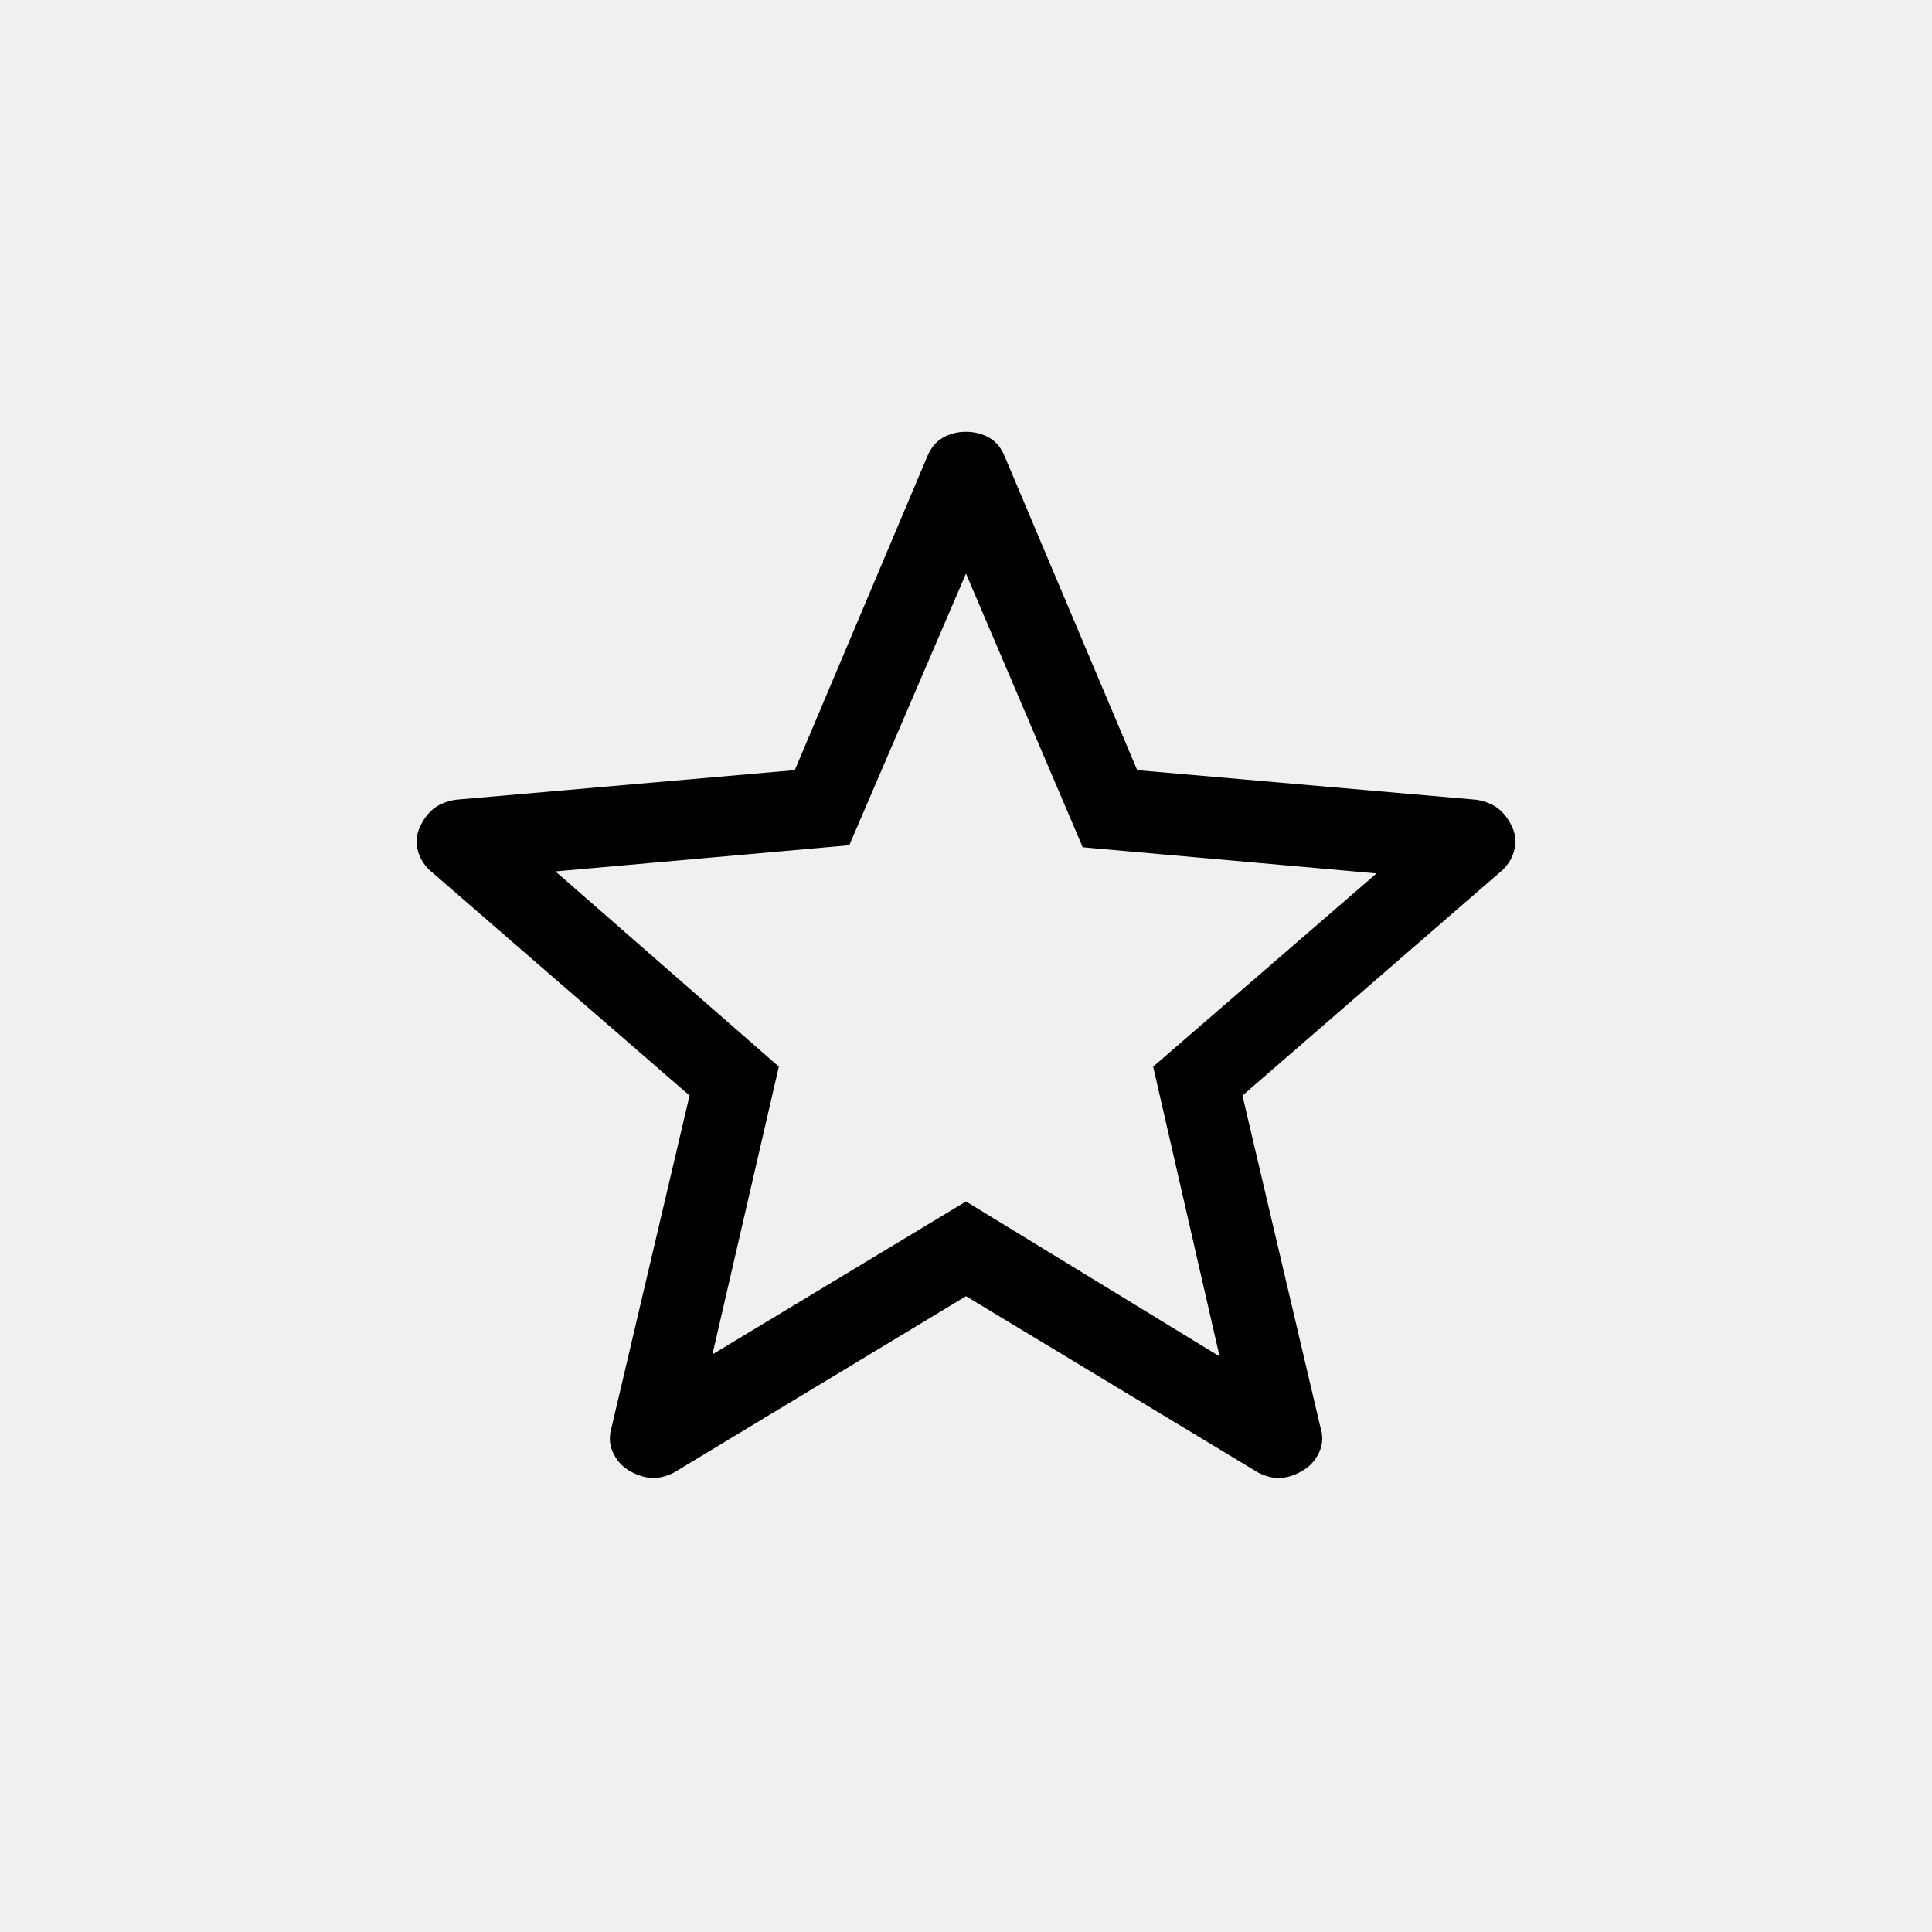
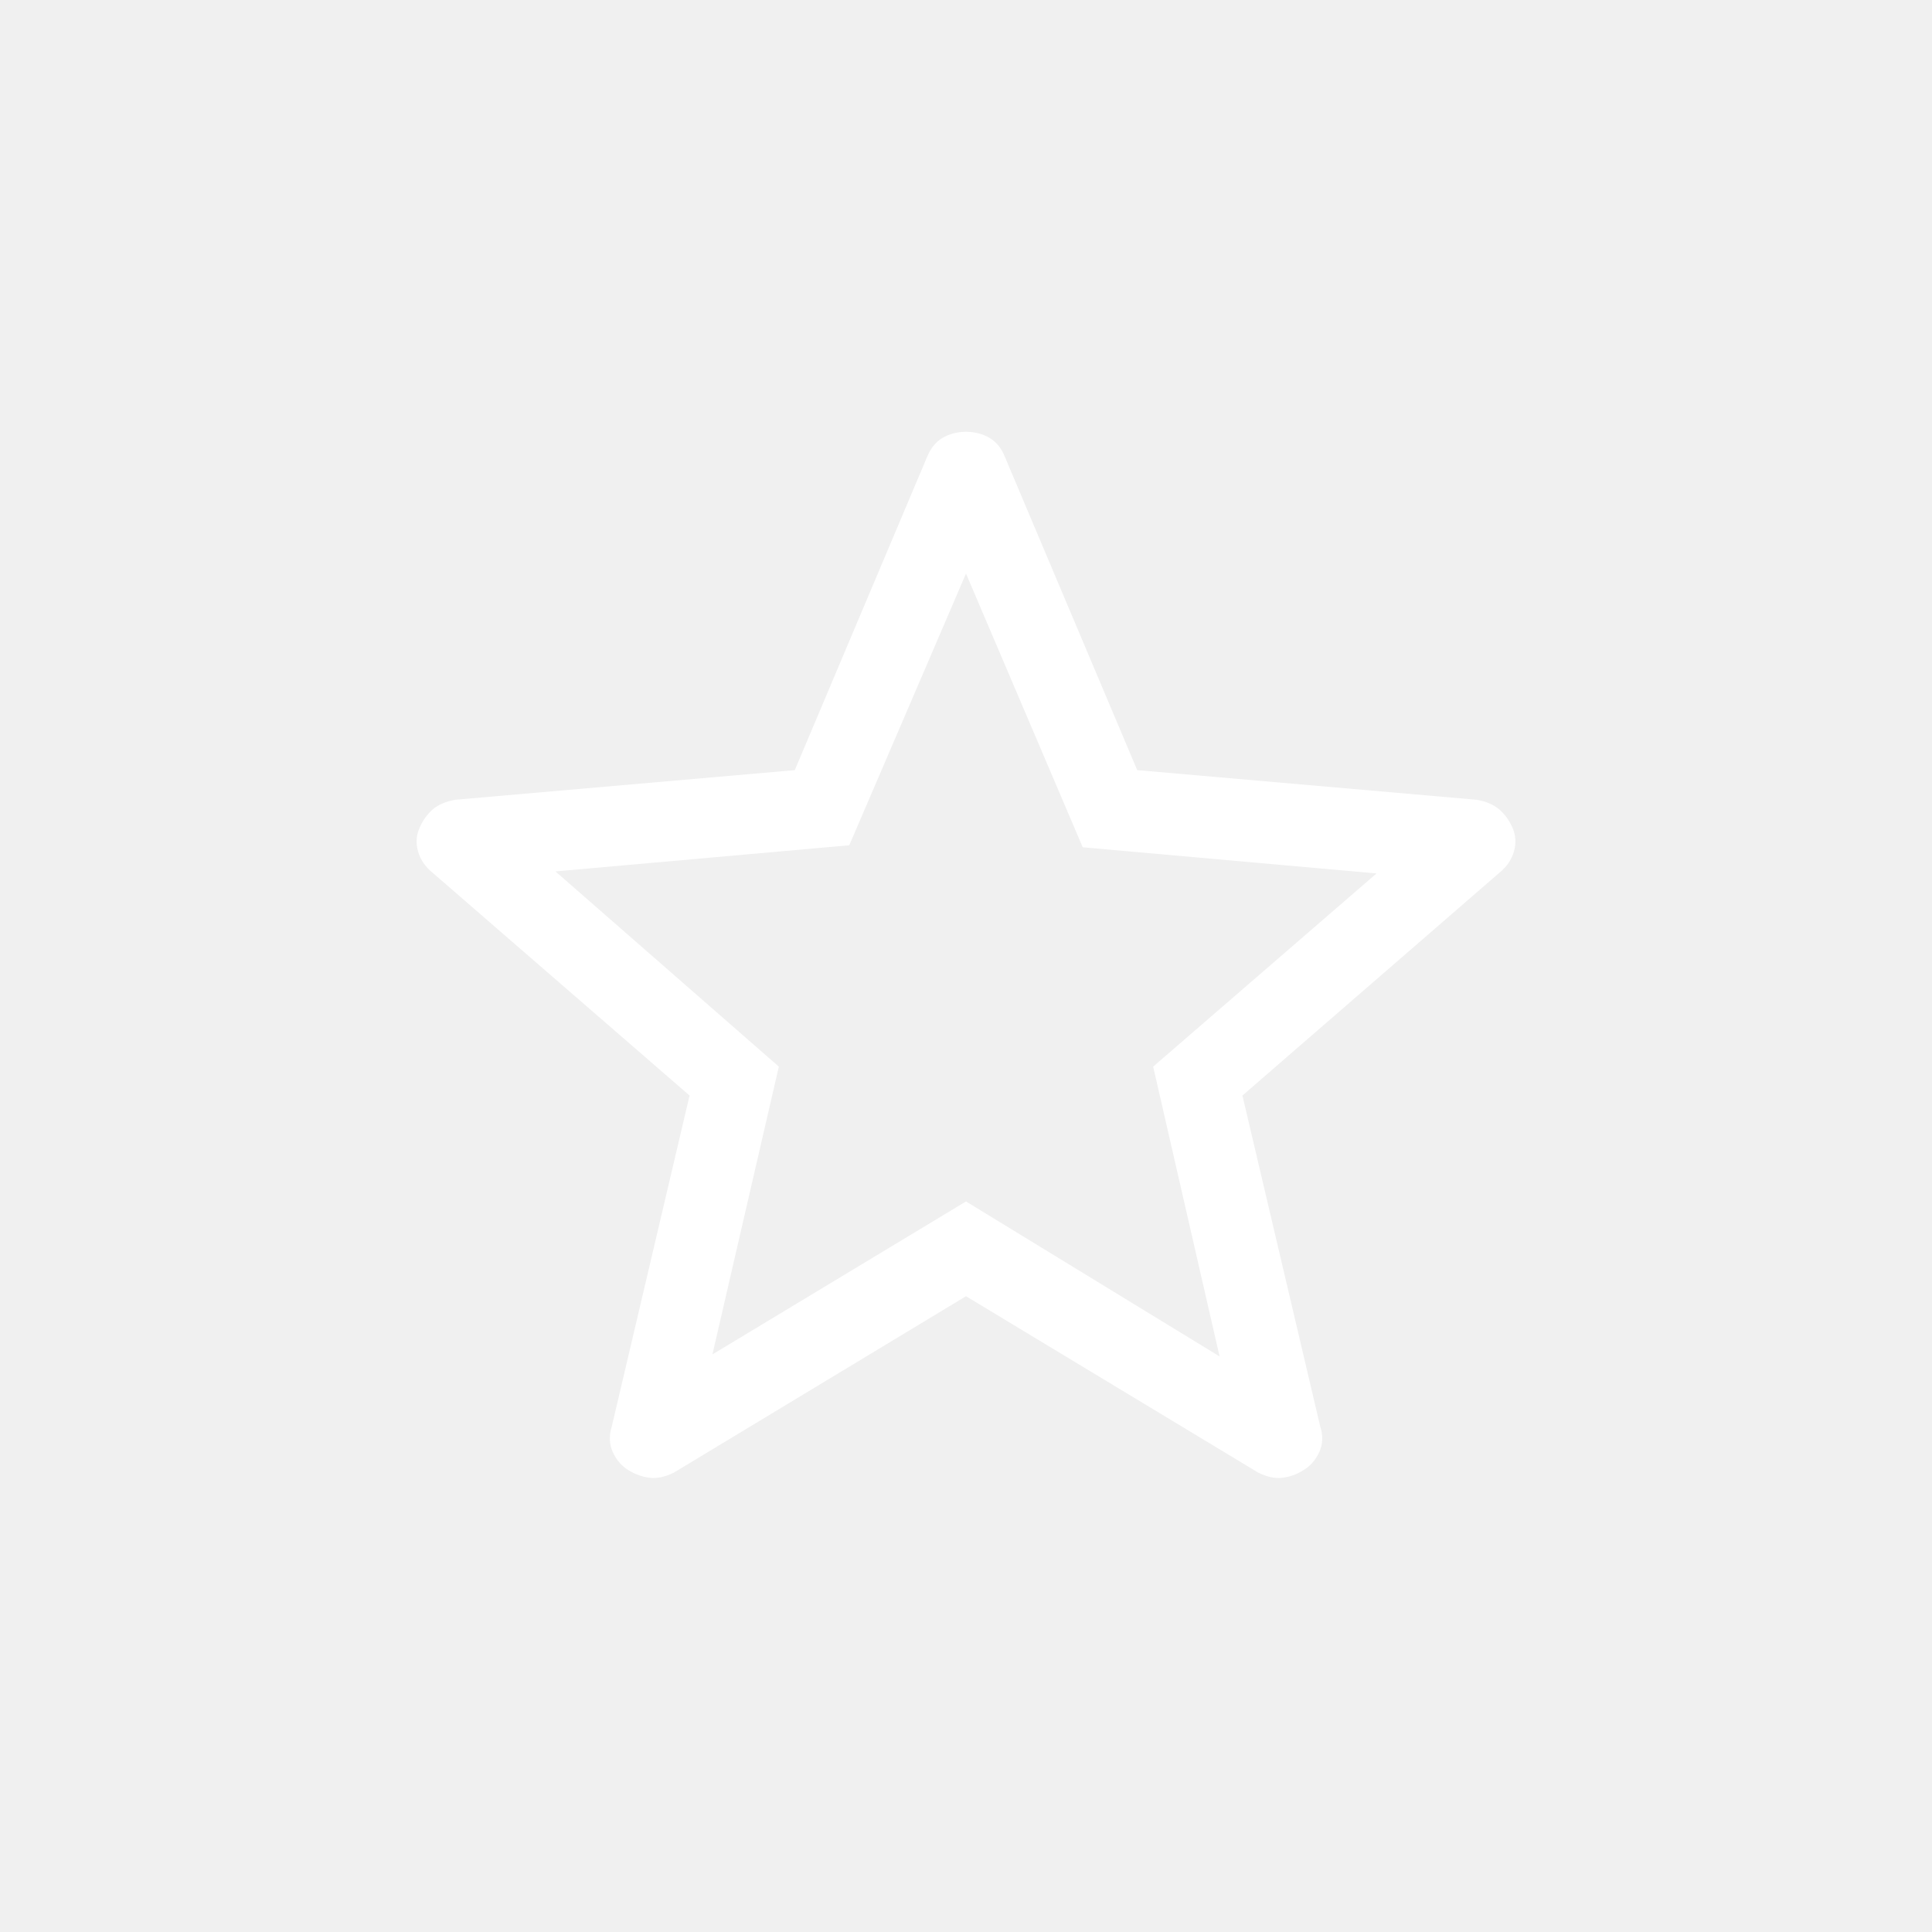
<svg xmlns="http://www.w3.org/2000/svg" width="24" height="24" viewBox="0 0 24 24">
-   <path fill="currentColor" d="m8.85 16.825l3.15-1.9l3.15 1.925l-.825-3.6l2.775-2.4l-3.65-.325l-1.45-3.4l-1.45 3.375l-3.65.325l2.775 2.425zm3.15-.723l-3.63 2.192q-.16.079-.297.064q-.136-.016-.265-.094q-.13-.08-.196-.226t-.012-.319l.966-4.11l-3.195-2.77q-.135-.11-.178-.263t.019-.293t.165-.23q.104-.087.28-.118l4.216-.368l1.644-3.892q.068-.165.196-.238T12 5.364t.288.073t.195.238l1.644 3.892l4.215.368q.177.03.281.119q.104.088.166.229q.061.14.018.293t-.178.263l-3.195 2.77l.966 4.11q.056.171-.011.318t-.197.226q-.128.08-.265.095q-.136.015-.296-.064zm0-3.852" />
+   <path fill="#fff" d="m8.85 16.825l3.15-1.9l3.15 1.925l-.825-3.6l2.775-2.4l-3.65-.325l-1.45-3.4l-1.45 3.375l-3.65.325l2.775 2.425zm3.15-.723l-3.63 2.192q-.16.079-.297.064q-.136-.016-.265-.094q-.13-.08-.196-.226t-.012-.319l.966-4.11l-3.195-2.77q-.135-.11-.178-.263t.019-.293t.165-.23q.104-.087.28-.118l4.216-.368l1.644-3.892q.068-.165.196-.238T12 5.364t.288.073t.195.238l1.644 3.892l4.215.368q.177.03.281.119q.104.088.166.229q.061.14.018.293t-.178.263l-3.195 2.77l.966 4.11q.056.171-.011.318t-.197.226q-.128.08-.265.095q-.136.015-.296-.064zm0-3.852" />
</svg>
